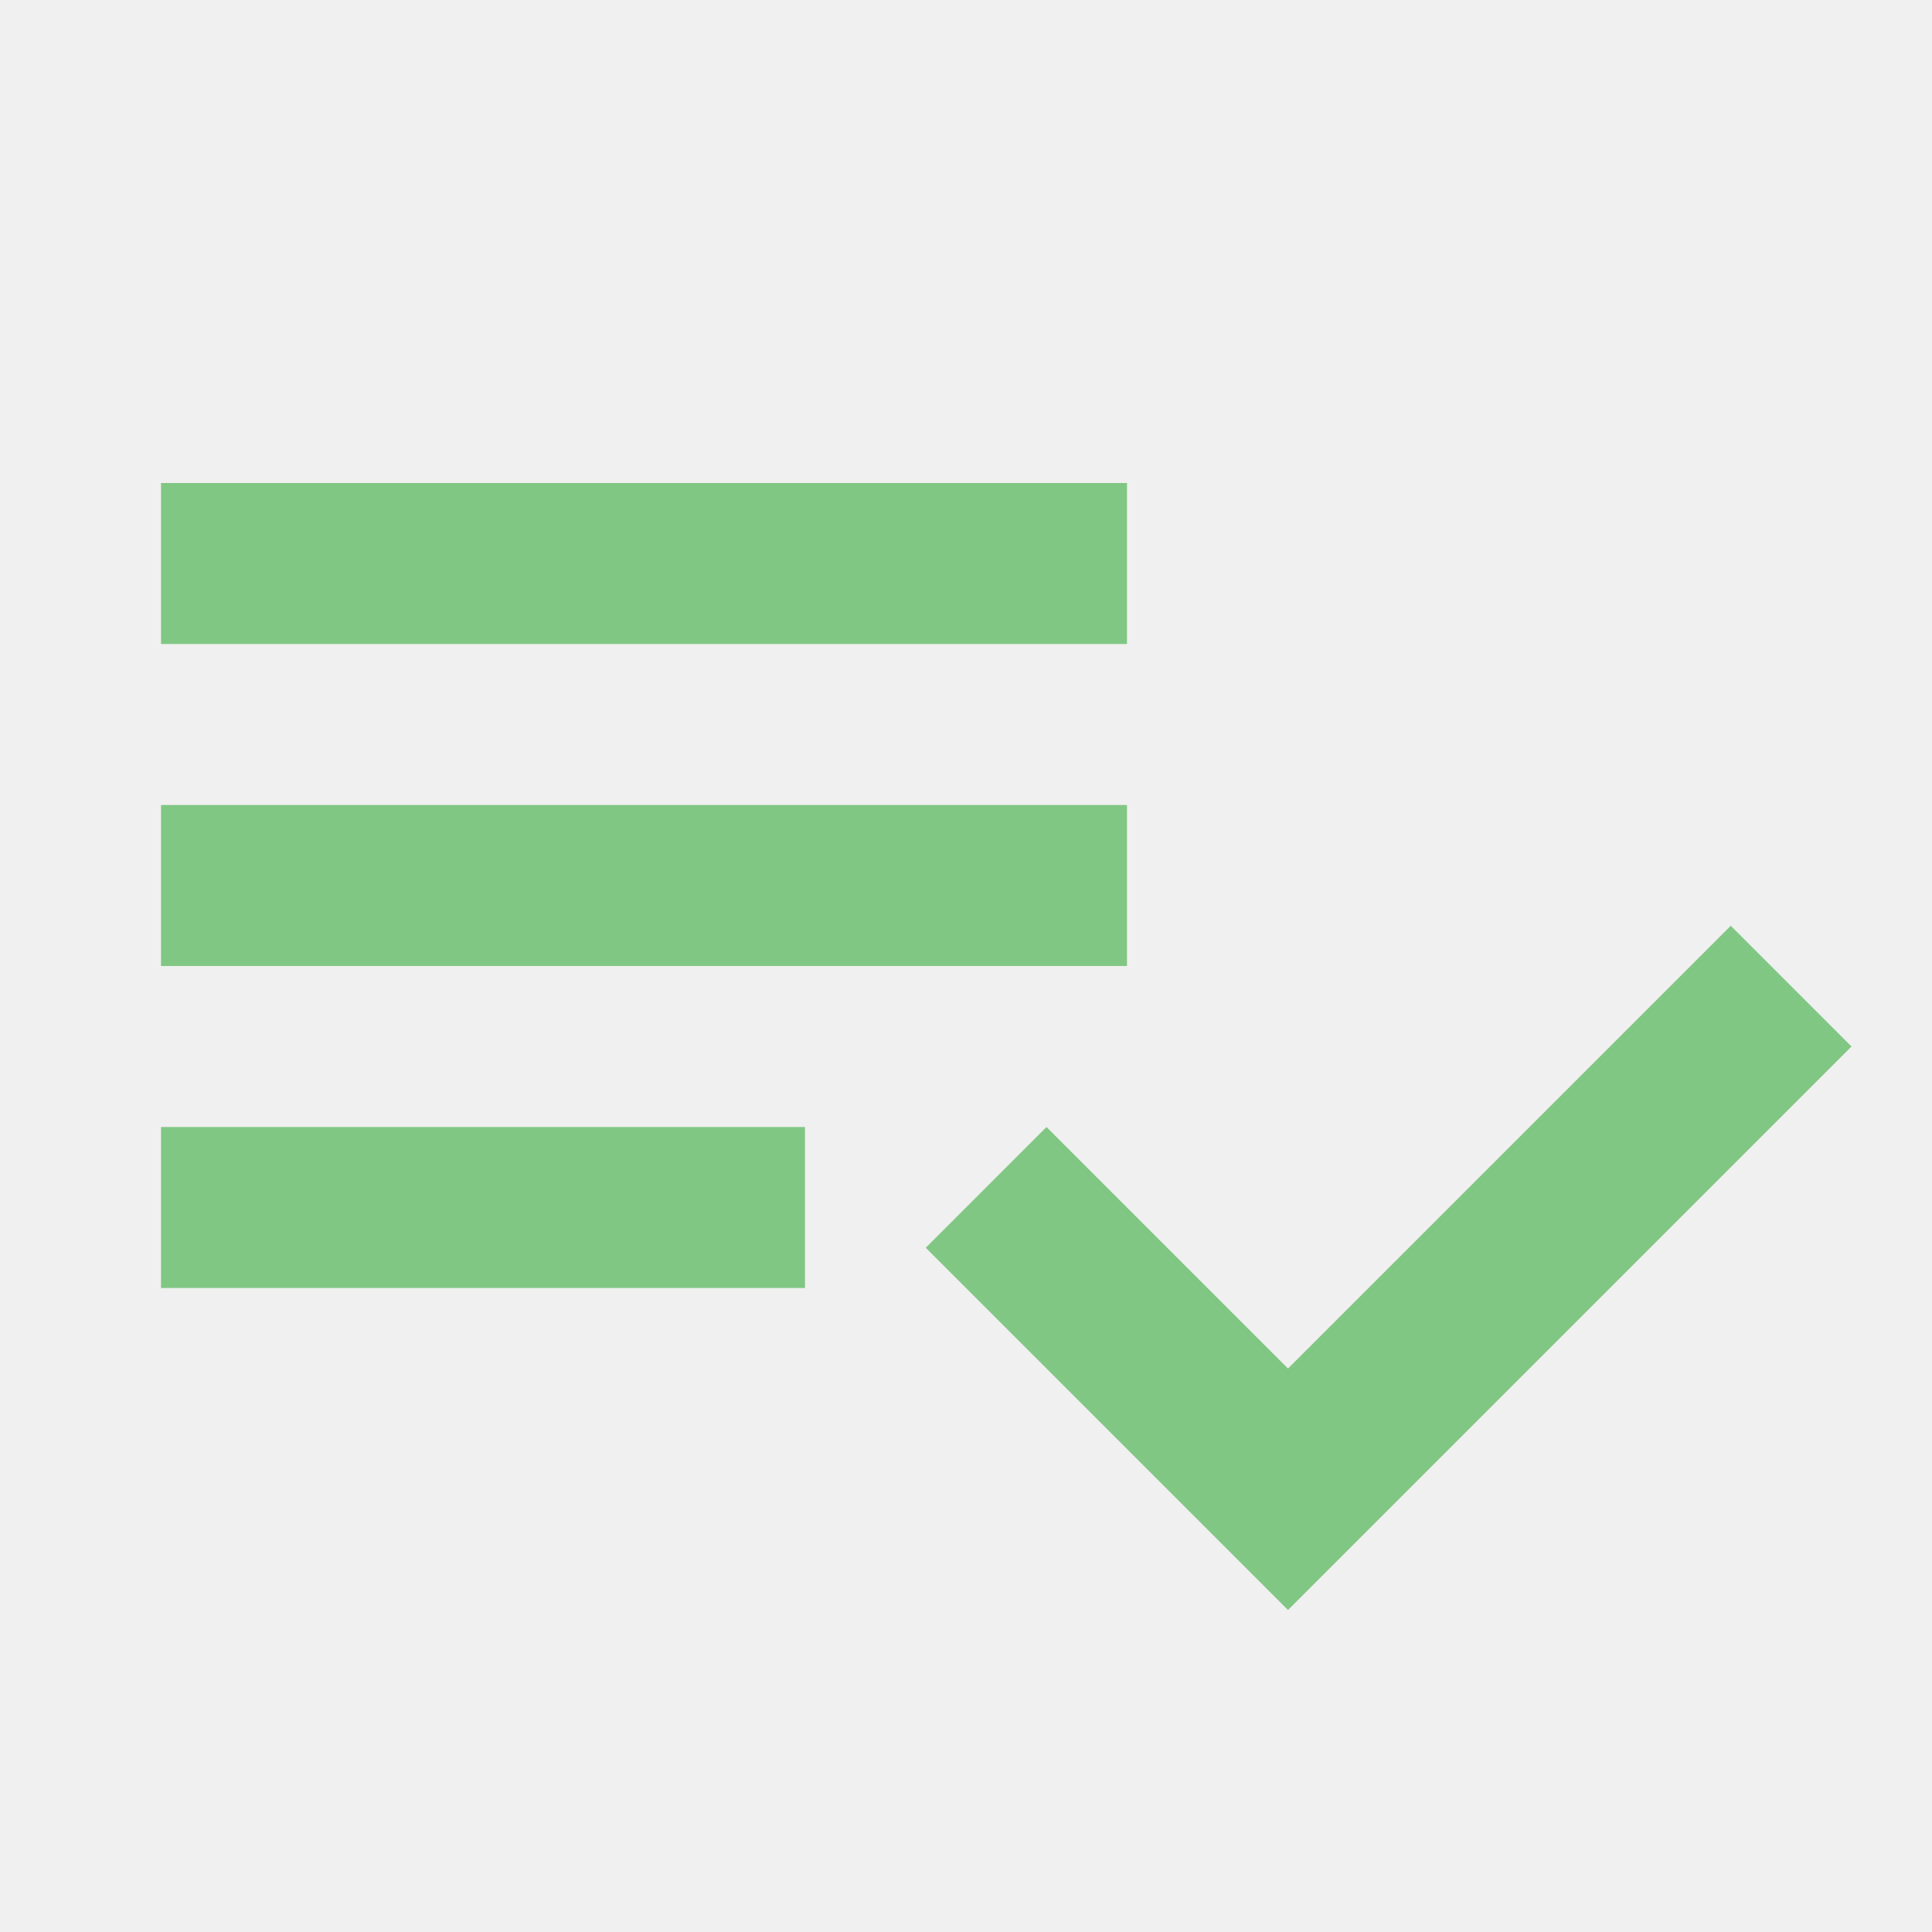
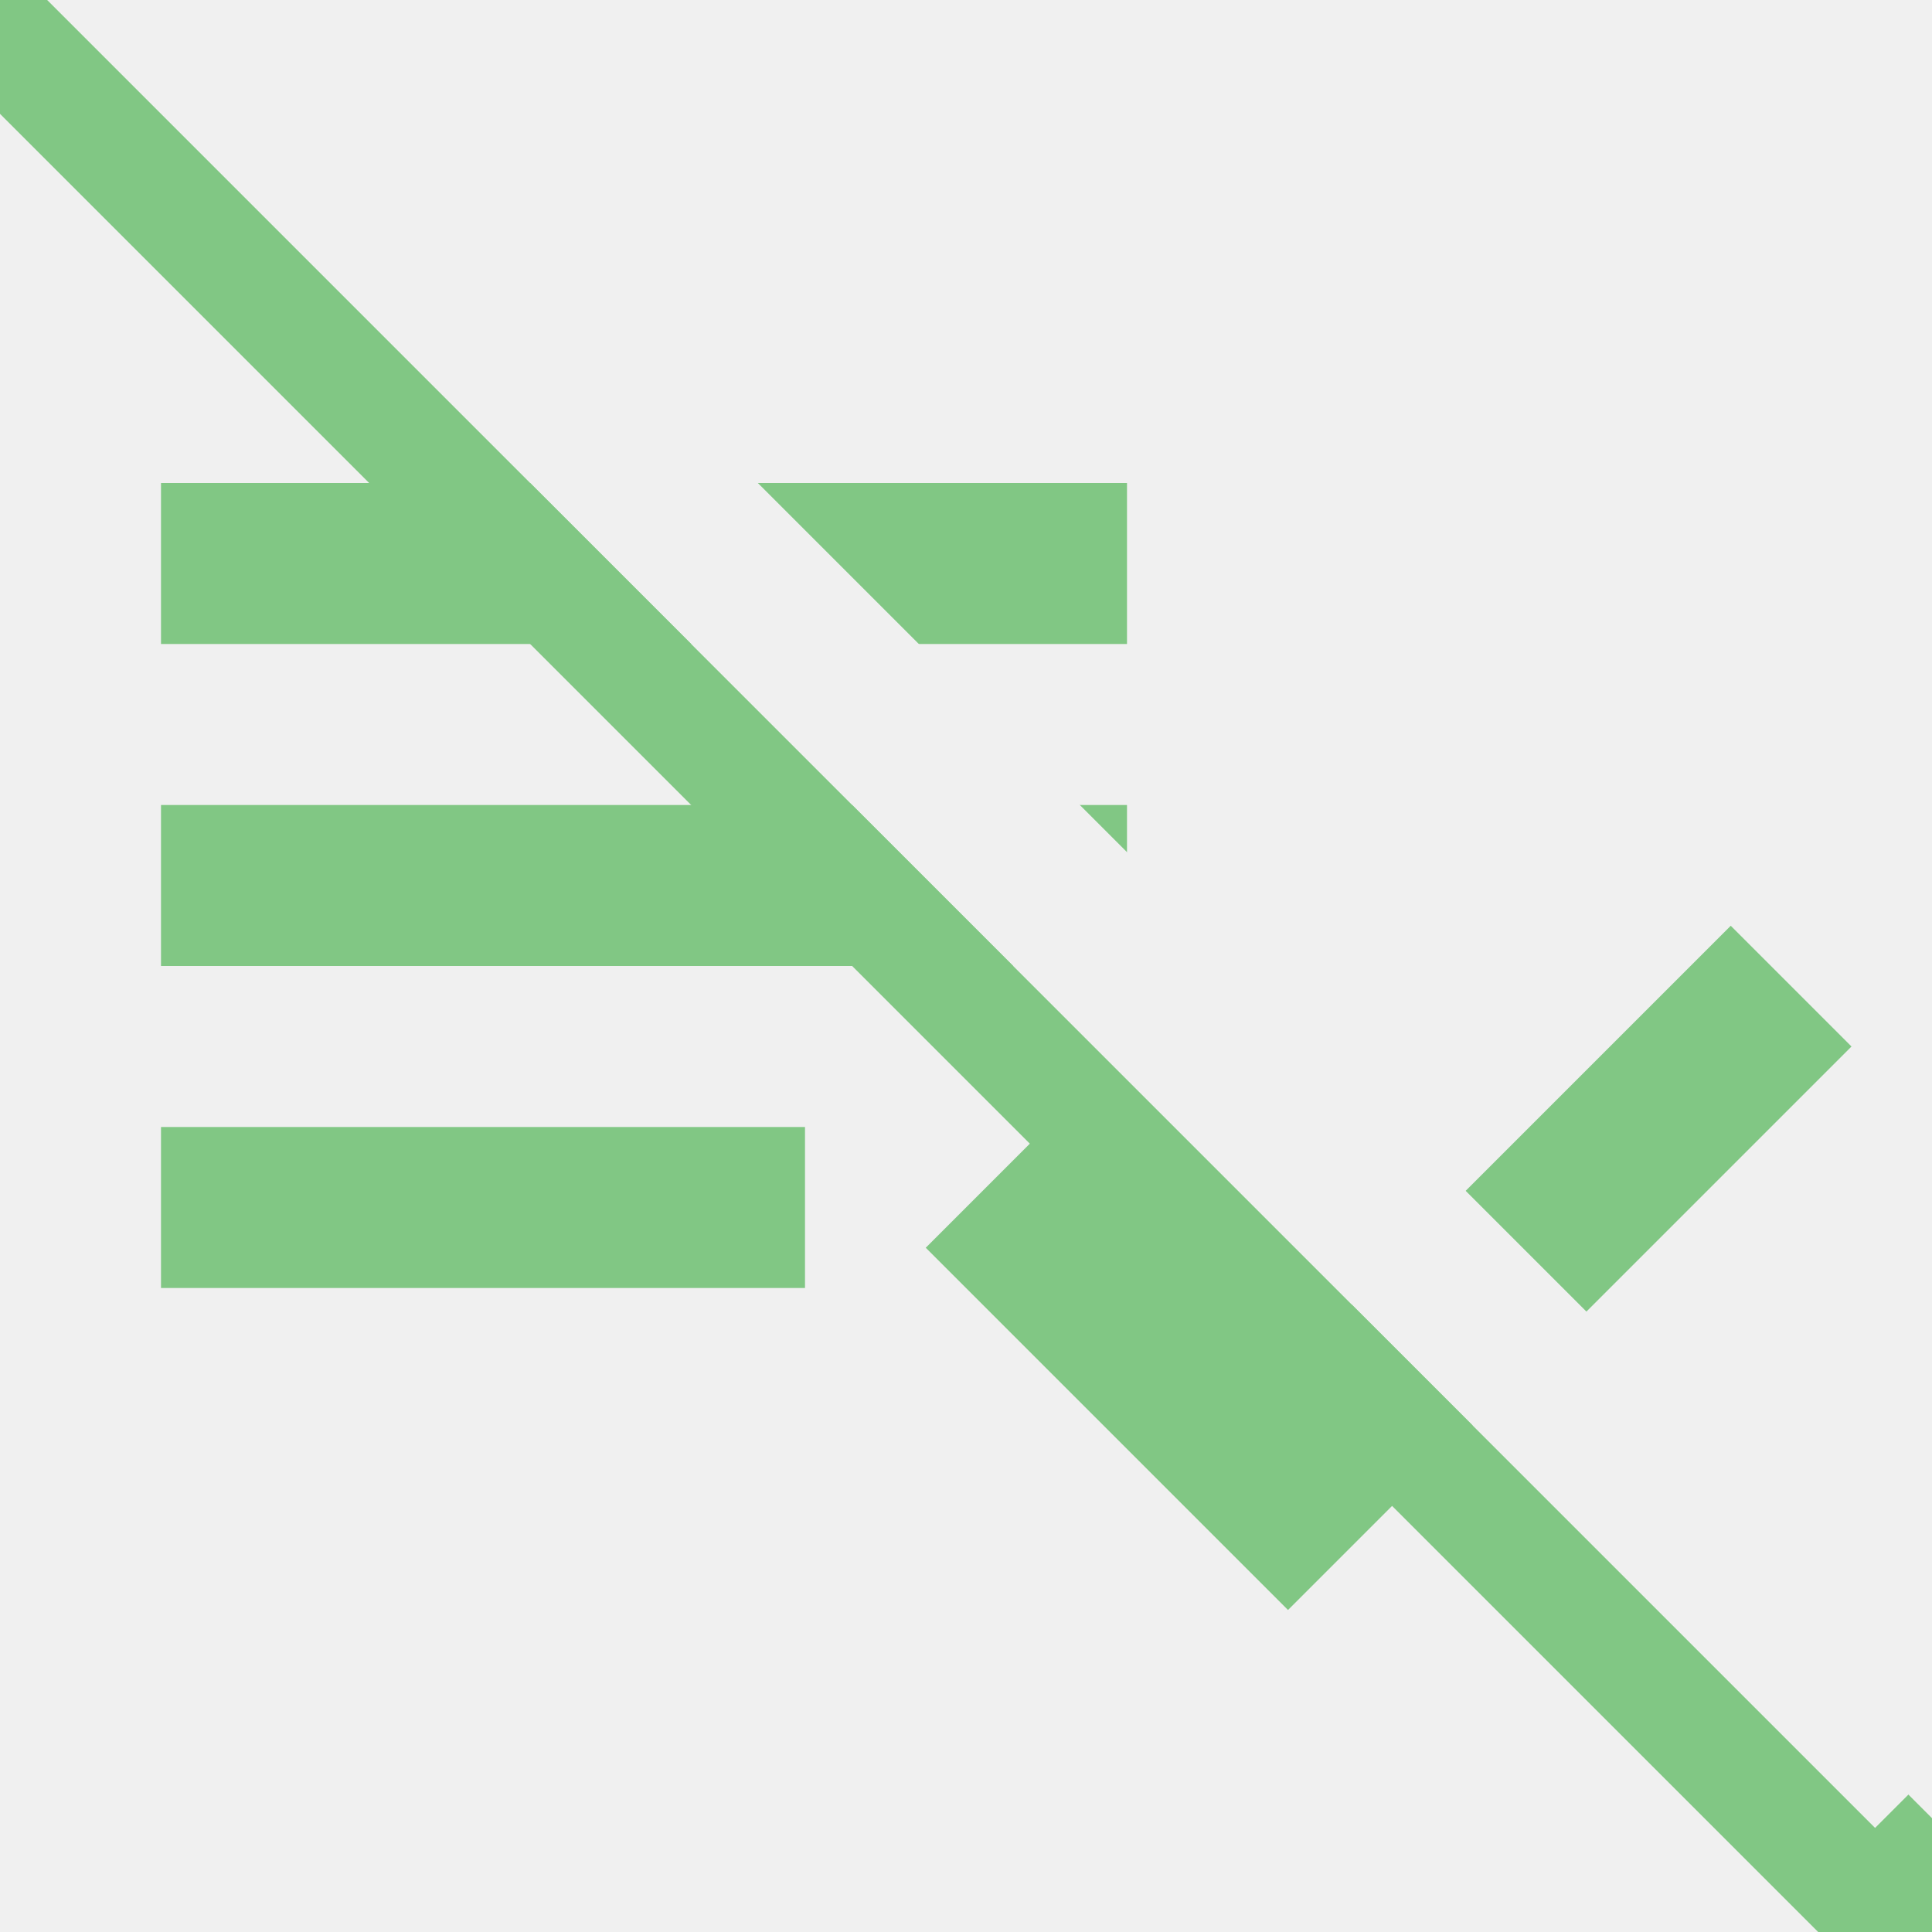
<svg xmlns="http://www.w3.org/2000/svg" version="1.1" width="16px" height="16px" fill="#81C784" viewBox="0 0 24 24">
-   <path d="M14,10H2V12H14V10M14,6H2V8H14V6M2,16H10V14H2V16M21.5,11.5L23,13L16,20L11.5,15.5L13,14L16,17L21.5,11.5Z" />
+   <mask id="mask">
+     <rect width="24" height="24" fill="#ffffff" />
+     <line x1="0" y1="-2" x2="24" y2="22" stroke="#000000" stroke-width="2" />
+   </mask>
+   <line x1="0" y1="0" x2="24" y2="24" stroke="#81C784" stroke-width="2" mask="url(#mask)" />
+   <path mask="url(#mask)" d="M14,10H2V12H14V10M14,6H2V8H14V6M2,16H10V14H2V16M21.5,11.5L23,13L16,20L11.5,15.5L13,14L16,17L21.5,11.5Z" />
</svg>
